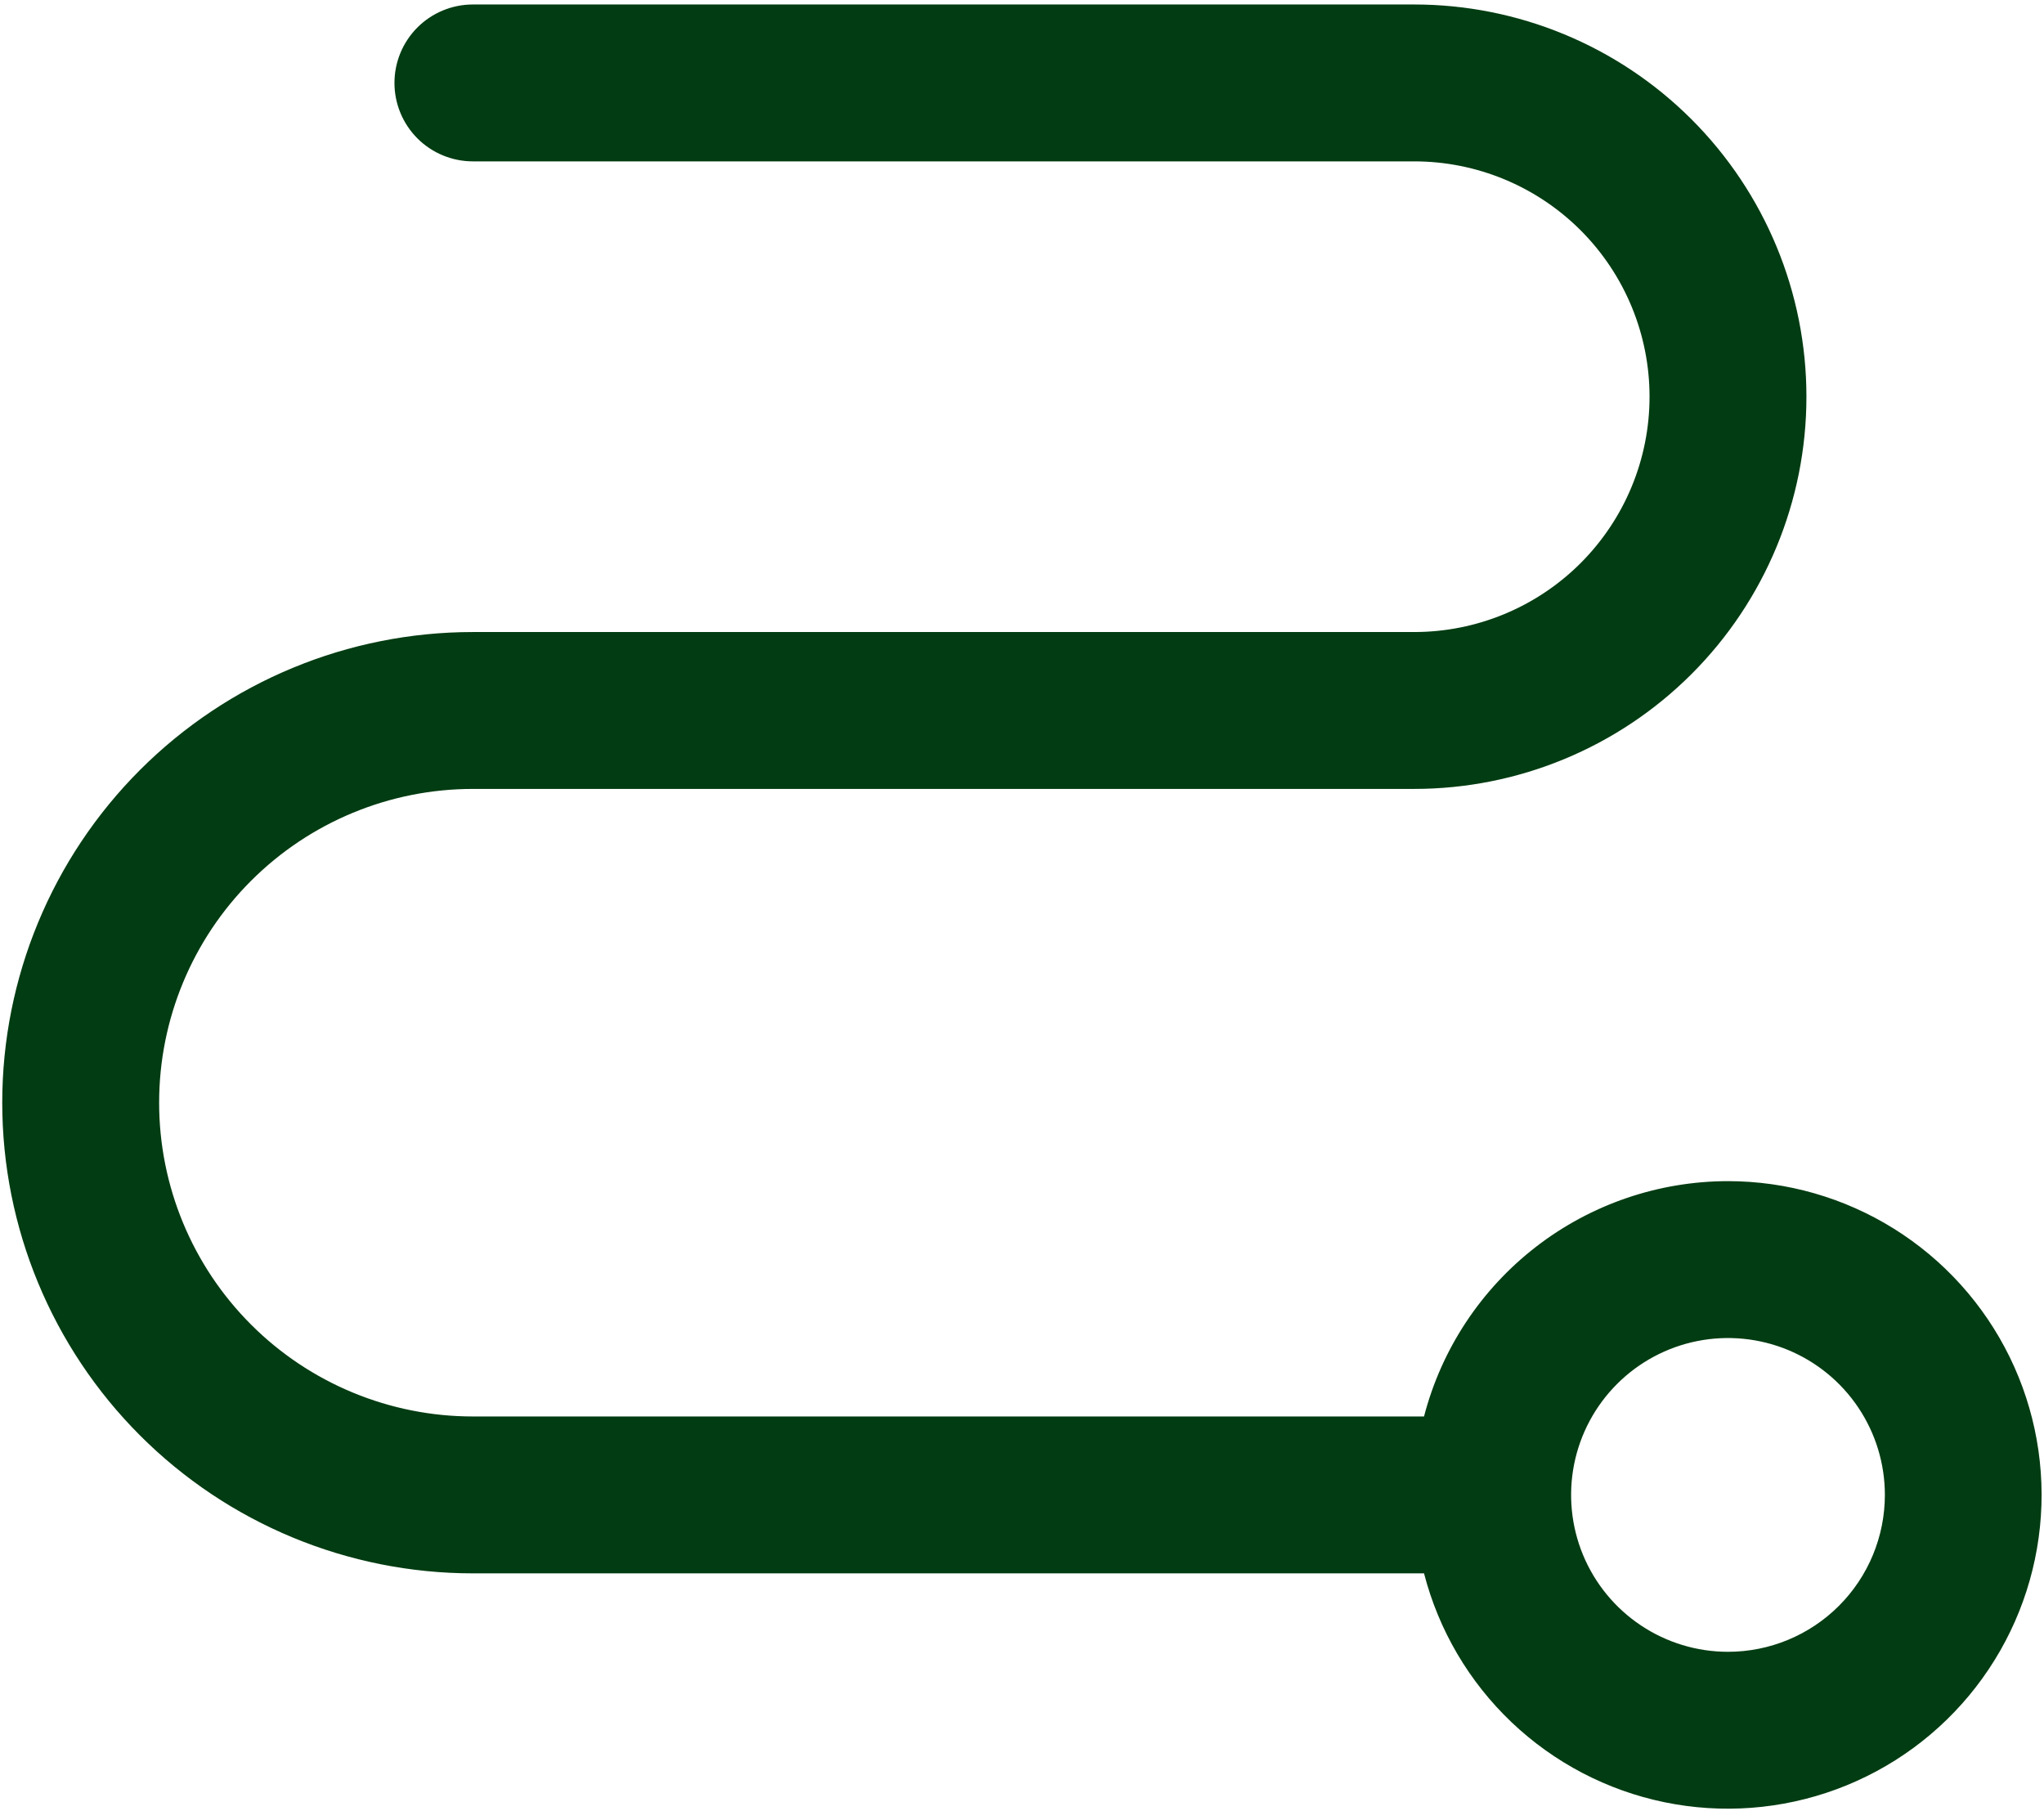
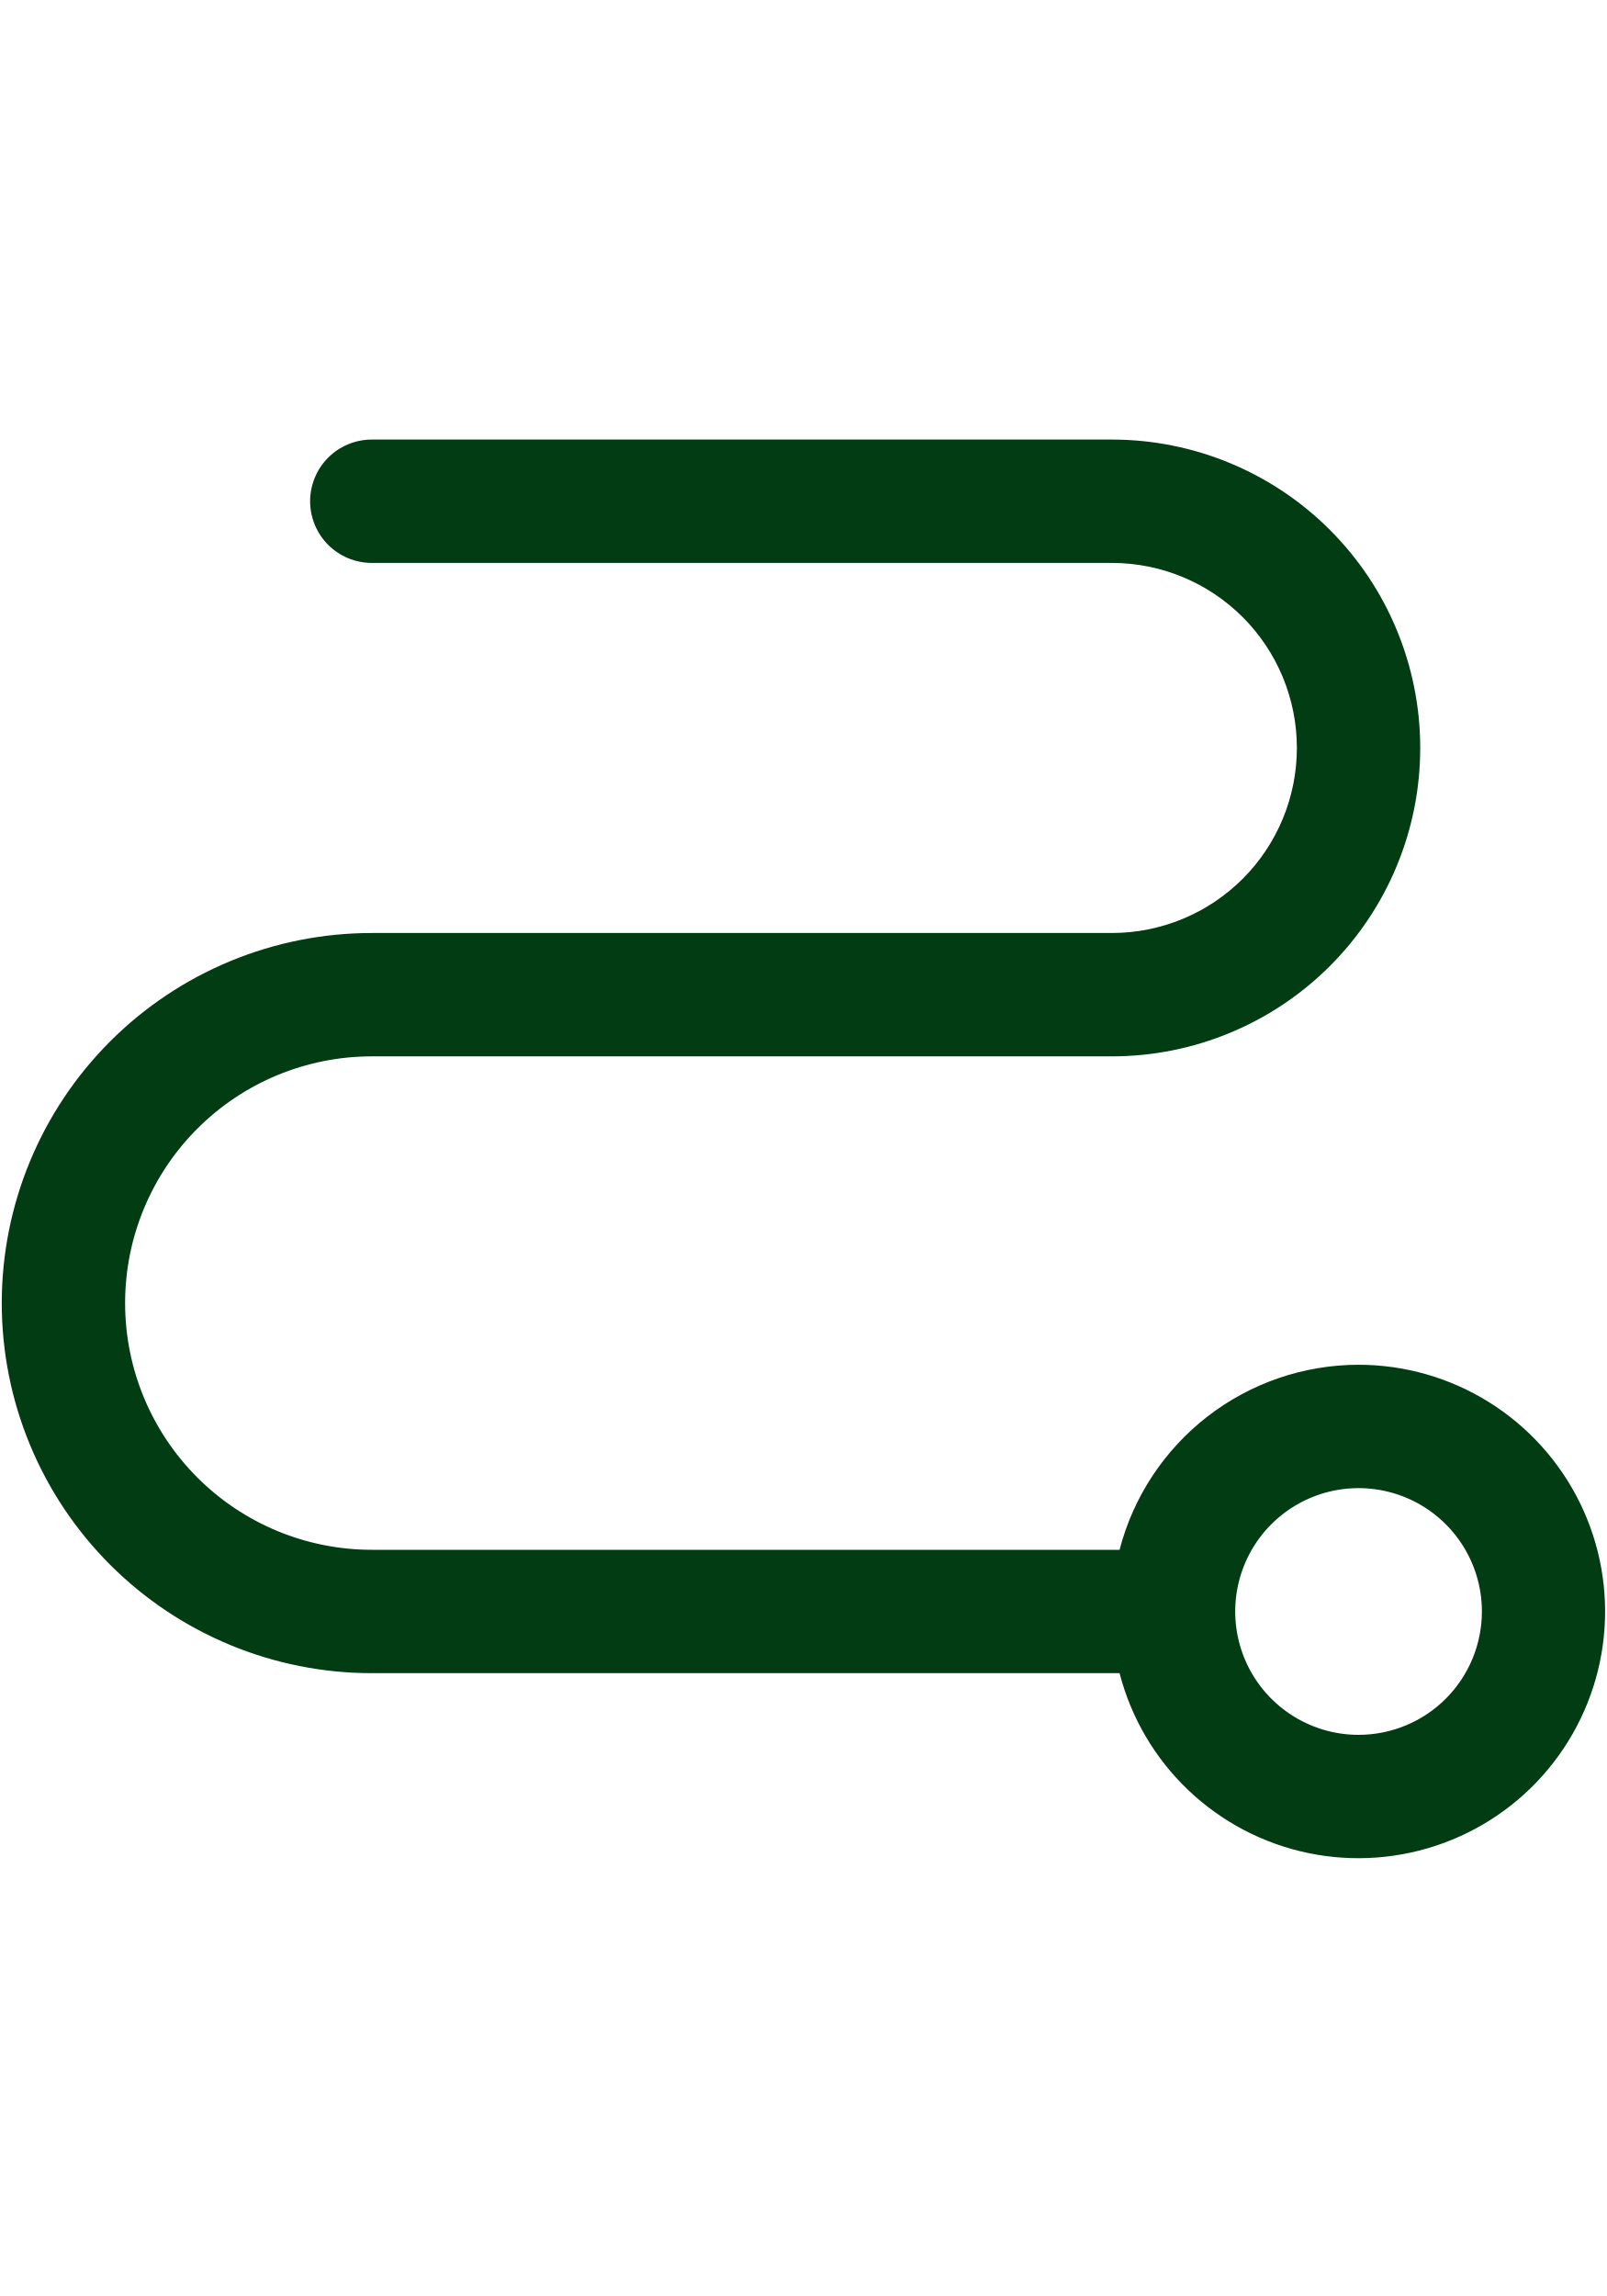
- <svg xmlns="http://www.w3.org/2000/svg" width="114" height="101" viewBox="0 0 114 101" fill="none">
+ <svg xmlns="http://www.w3.org/2000/svg" width="35" height="50" viewBox="0 0 114 101" fill="none">
  <path d="M96.375 65.875C92.495 65.879 88.726 67.169 85.659 69.544C82.591 71.919 80.397 75.245 79.422 79H26.375C21.734 79 17.282 77.156 14.001 73.874C10.719 70.593 8.875 66.141 8.875 61.5C8.875 56.859 10.719 52.407 14.001 49.126C17.282 45.844 21.734 44 26.375 44H78.875C84.677 44 90.241 41.695 94.343 37.593C98.445 33.491 100.75 27.927 100.75 22.125C100.75 16.323 98.445 10.759 94.343 6.657C90.241 2.555 84.677 0.25 78.875 0.25H26.375C25.215 0.25 24.102 0.711 23.281 1.531C22.461 2.352 22 3.465 22 4.625C22 5.785 22.461 6.898 23.281 7.719C24.102 8.539 25.215 9 26.375 9H78.875C82.356 9 85.694 10.383 88.156 12.844C90.617 15.306 92 18.644 92 22.125C92 25.606 90.617 28.944 88.156 31.406C85.694 33.867 82.356 35.25 78.875 35.25H26.375C19.413 35.25 12.736 38.016 7.813 42.938C2.891 47.861 0.125 54.538 0.125 61.5C0.125 68.462 2.891 75.139 7.813 80.062C12.736 84.984 19.413 87.75 26.375 87.75H79.422C80.24 90.919 81.93 93.795 84.301 96.051C86.672 98.307 89.627 99.854 92.833 100.515C96.038 101.175 99.364 100.924 102.434 99.789C105.504 98.655 108.194 96.682 110.198 94.095C112.203 91.508 113.442 88.411 113.775 85.155C114.108 81.9 113.522 78.616 112.082 75.677C110.642 72.738 108.407 70.261 105.631 68.529C102.854 66.796 99.648 65.877 96.375 65.875ZM96.375 92.125C94.644 92.125 92.953 91.612 91.514 90.65C90.075 89.689 88.953 88.322 88.291 86.724C87.629 85.125 87.456 83.365 87.793 81.668C88.131 79.971 88.964 78.412 90.188 77.188C91.412 75.964 92.971 75.131 94.668 74.793C96.365 74.456 98.125 74.629 99.724 75.291C101.322 75.953 102.689 77.075 103.65 78.514C104.612 79.953 105.125 81.644 105.125 83.375C105.125 85.696 104.203 87.921 102.562 89.562C100.921 91.203 98.696 92.125 96.375 92.125Z" fill="#023C12" />
</svg>
